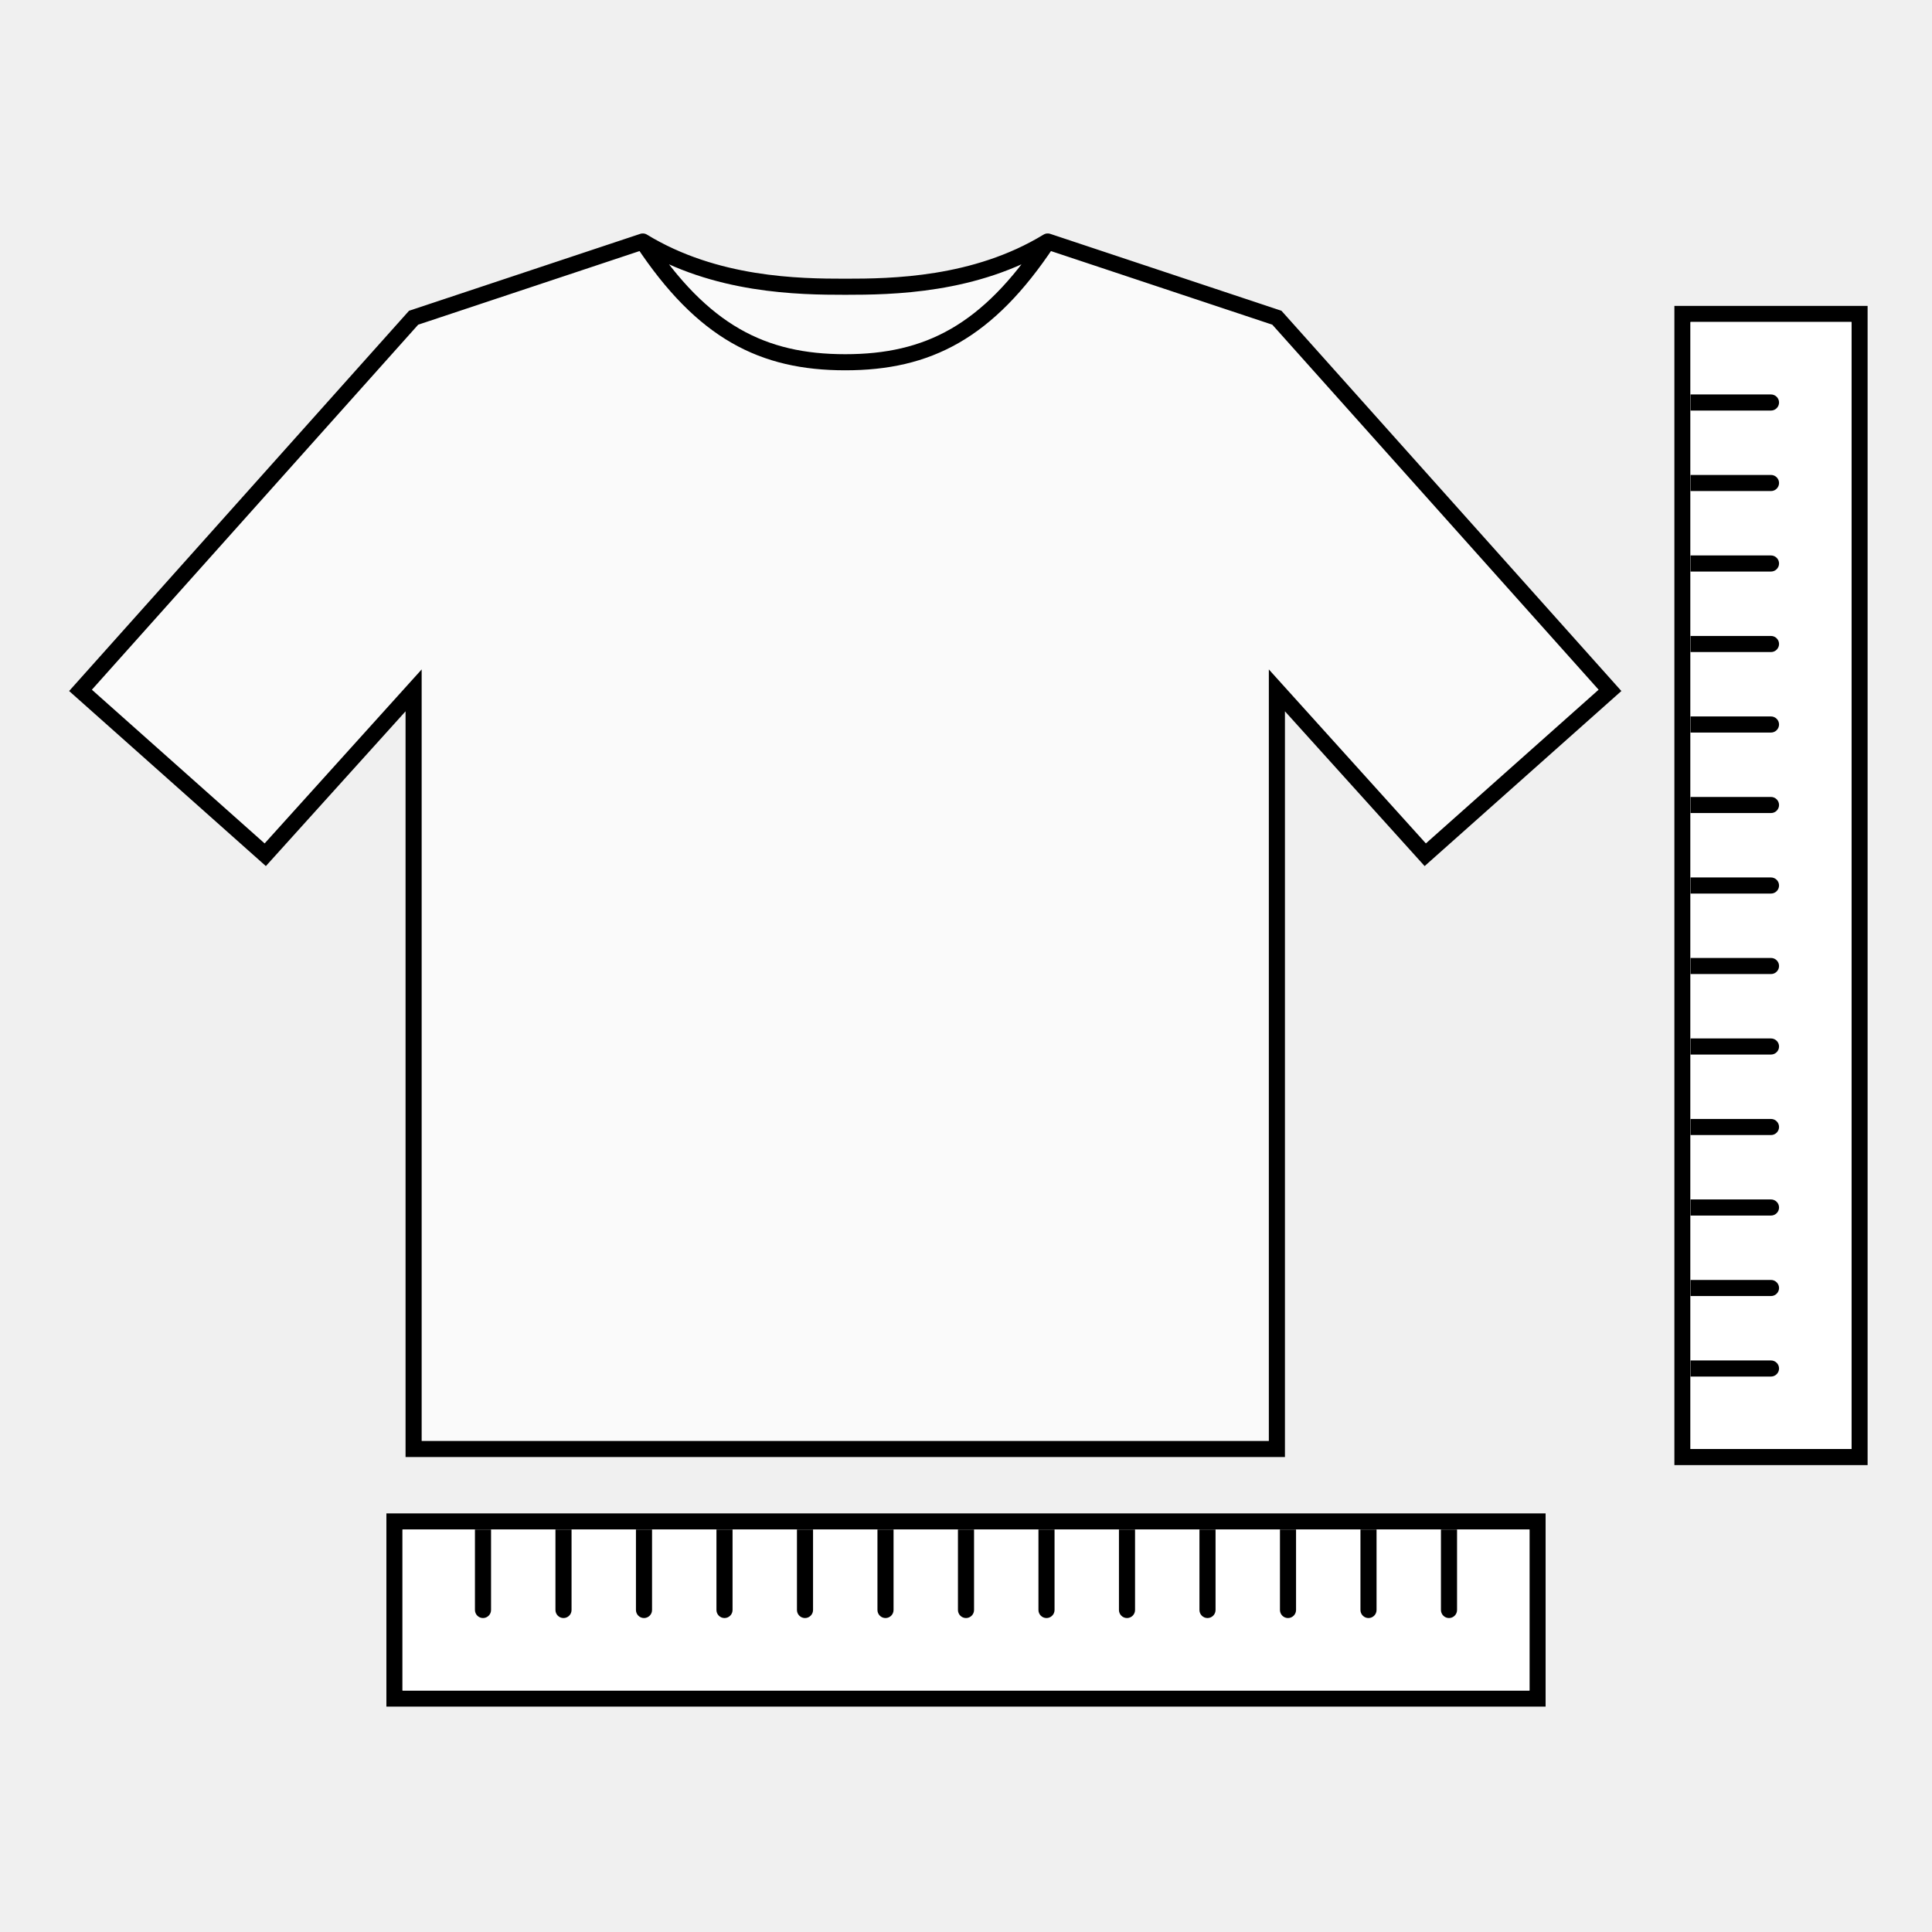
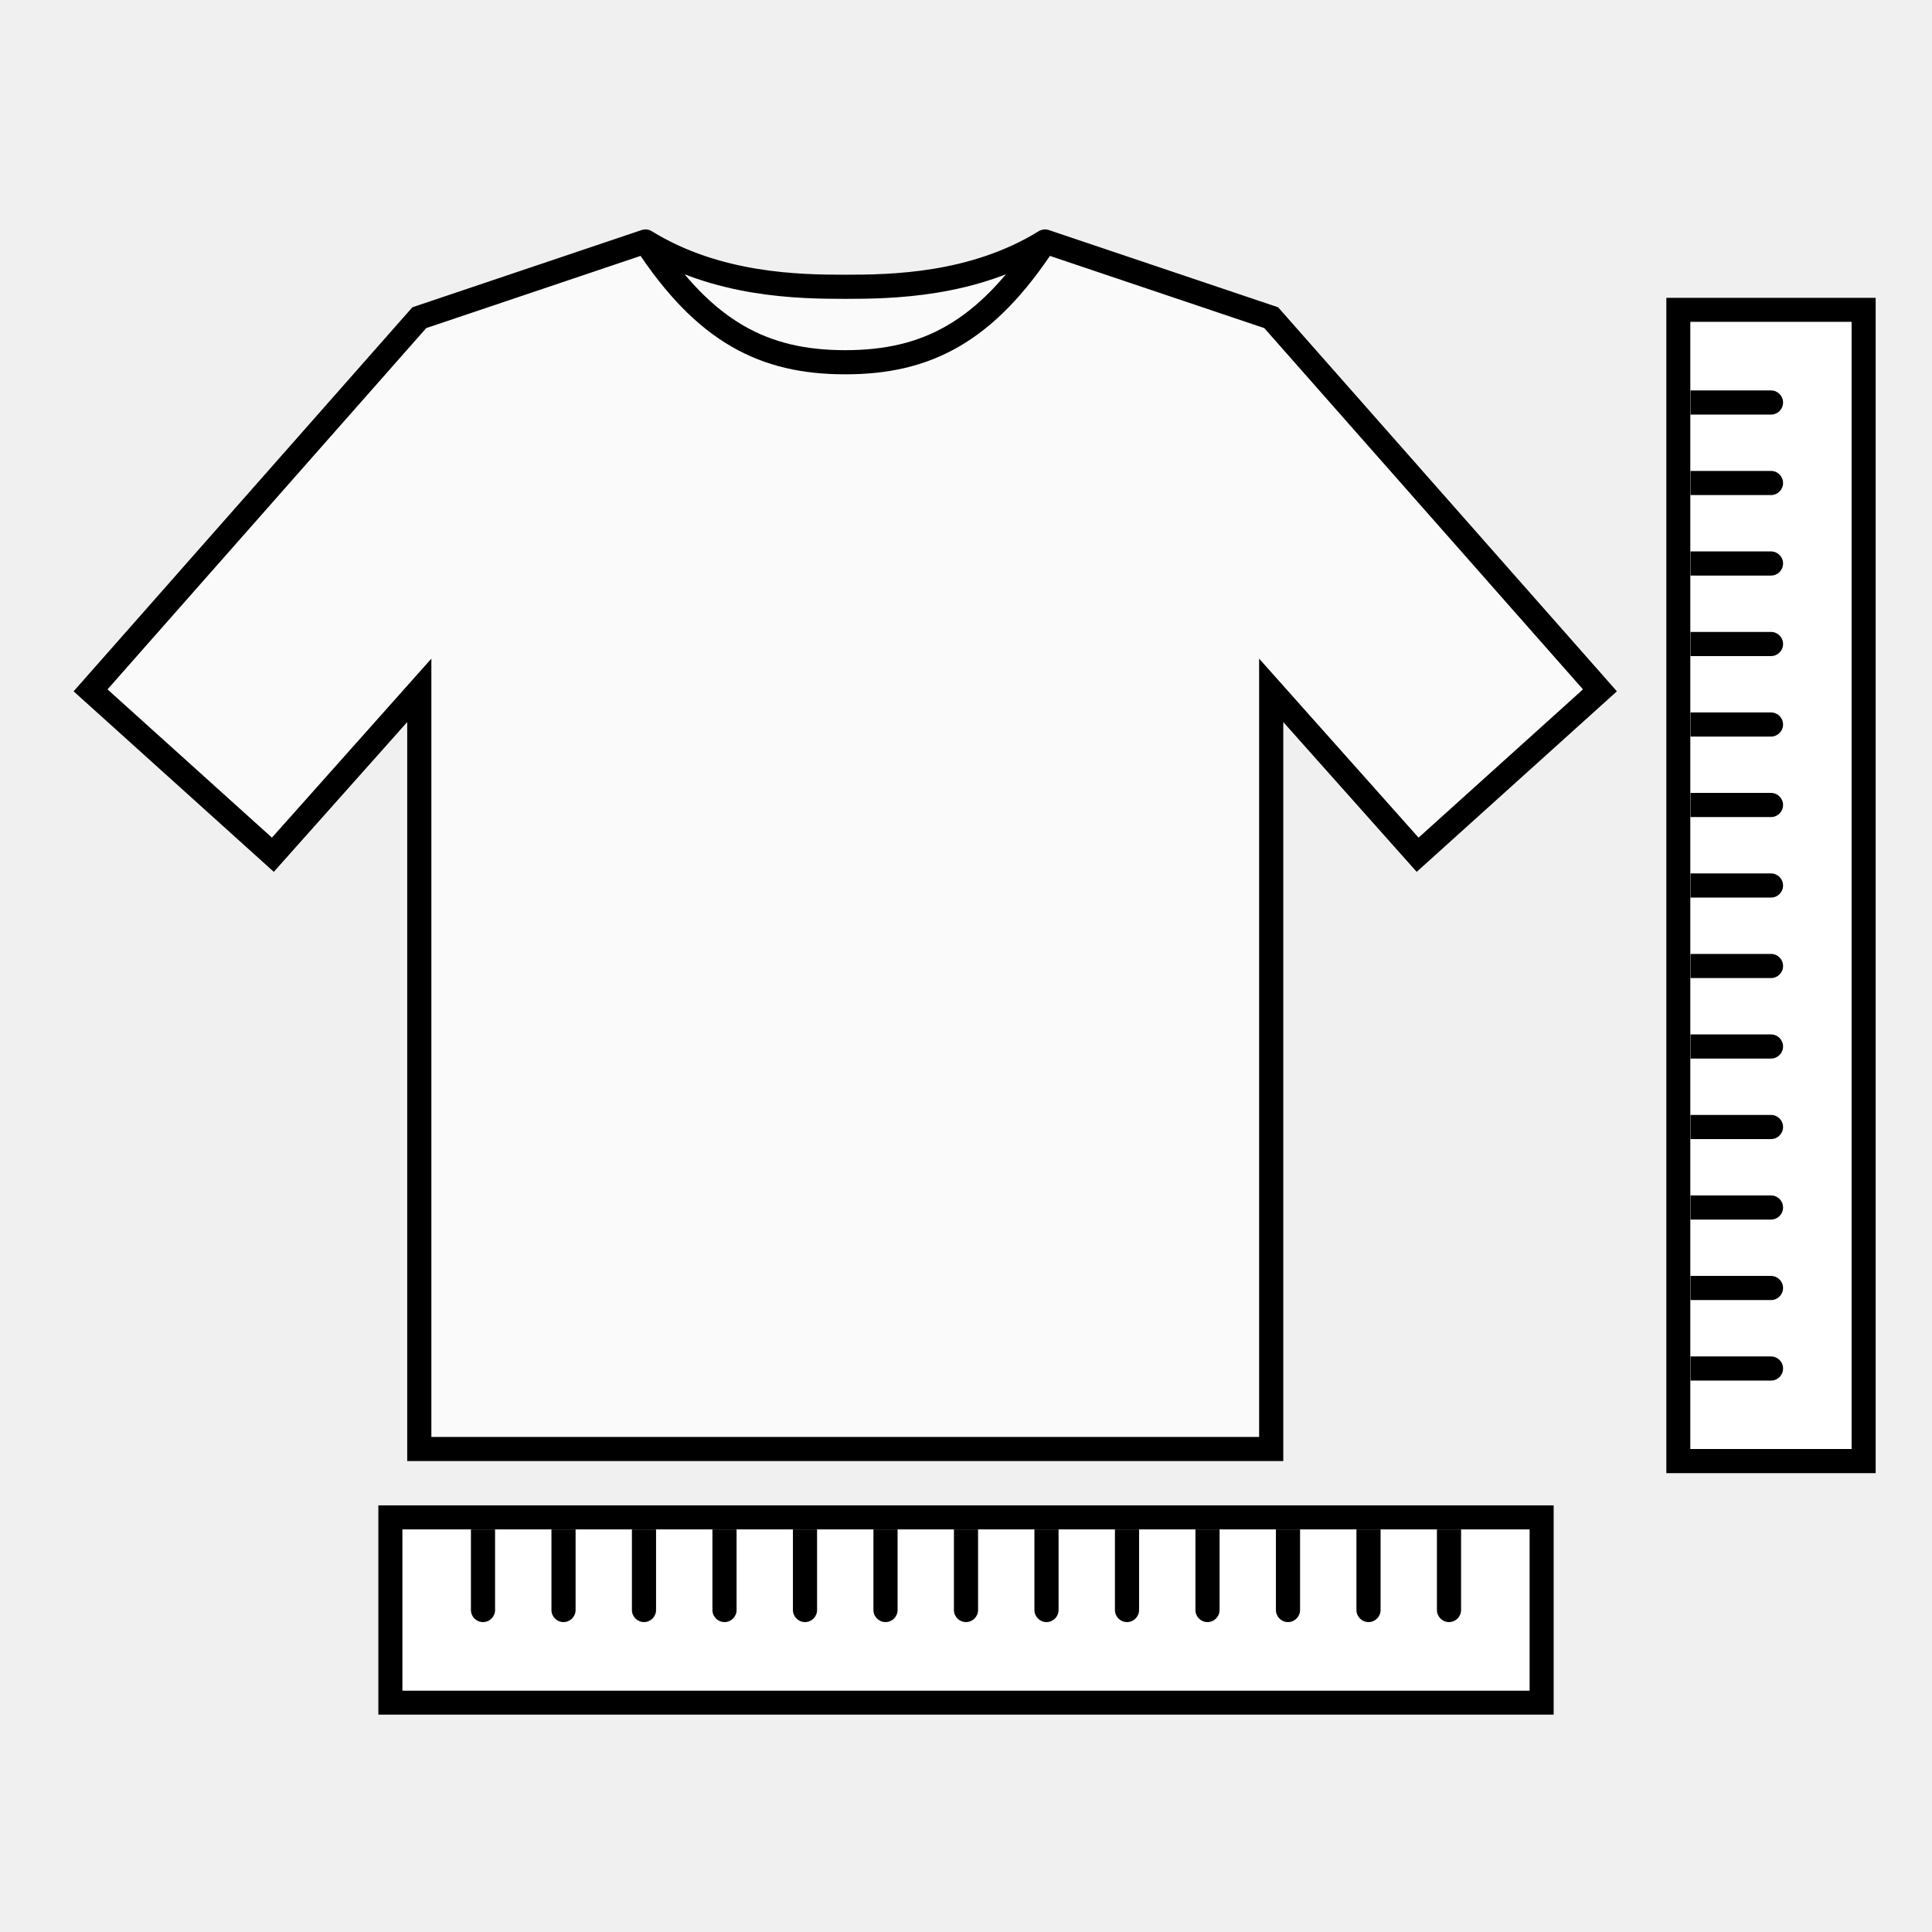
- <svg xmlns="http://www.w3.org/2000/svg" width="24" height="24" viewBox="0 0 24 24" fill="none">
-   <path d="M5.138 3.947L7.985 3C8.887 3.55 9.926 3.562 10.5 3.562C11.074 3.562 12.113 3.55 13.015 3L15.862 3.947L20 8.576L17.705 10.618L15.862 8.576V18H5.138V8.576L3.295 10.618L1 8.576L5.138 3.947Z" fill="#FAFAFA" />
-   <path d="M7.985 3L5.138 3.947L1 8.576L3.295 10.618L5.138 8.576V18H15.862V8.576L17.705 10.618L20 8.576L15.862 3.947L13.015 3M7.985 3C8.73 4.125 9.475 4.5 10.5 4.5C11.524 4.5 12.27 4.125 13.015 3M7.985 3C8.887 3.55 9.926 3.562 10.5 3.562C11.074 3.562 12.113 3.55 13.015 3" stroke="black" stroke-width="0.2" stroke-linecap="round" />
-   <rect x="20.9" y="3.9" width="2.2" height="14.2" stroke="black" stroke-width="0.2" />
-   <rect x="21" y="4" width="2" height="14" fill="white" />
-   <path d="M22 5.1C22.055 5.1 22.1 5.055 22.1 5C22.1 4.945 22.055 4.9 22 4.9V5.1ZM22 5V4.9H21V5V5.1H22V5Z" fill="black" />
-   <path d="M22 6.1C22.055 6.1 22.1 6.055 22.1 6C22.1 5.945 22.055 5.9 22 5.9V6.1ZM22 6V5.9H21V6V6.1H22V6Z" fill="black" />
-   <path d="M22 7.1C22.055 7.1 22.1 7.055 22.1 7C22.1 6.945 22.055 6.9 22 6.9V7.1ZM22 7V6.9H21V7V7.1H22V7Z" fill="black" />
-   <path d="M22 8.1C22.055 8.1 22.1 8.055 22.1 8C22.1 7.945 22.055 7.9 22 7.9V8.1ZM22 8V7.9H21V8V8.1H22V8Z" fill="black" />
-   <path d="M22 9.1C22.055 9.1 22.1 9.055 22.1 9C22.1 8.945 22.055 8.9 22 8.9V9.1ZM22 9V8.9H21V9V9.1H22V9Z" fill="black" />
-   <path d="M22 10.1C22.055 10.1 22.1 10.055 22.1 10C22.1 9.945 22.055 9.9 22 9.9V10.1ZM22 10V9.9H21V10V10.1H22V10Z" fill="black" />
-   <path d="M22 11.1C22.055 11.1 22.1 11.055 22.1 11C22.1 10.945 22.055 10.9 22 10.9V11.1ZM22 11V10.9H21V11V11.1H22V11Z" fill="black" />
-   <path d="M22 12.1C22.055 12.1 22.1 12.055 22.1 12C22.1 11.945 22.055 11.9 22 11.9V12.1ZM22 12V11.9H21V12V12.1H22V12Z" fill="black" />
-   <path d="M22 13.1C22.055 13.1 22.1 13.055 22.1 13C22.1 12.945 22.055 12.9 22 12.9V13.1ZM22 13V12.9H21V13V13.1H22V13Z" fill="black" />
-   <path d="M22 14.1C22.055 14.1 22.1 14.055 22.1 14C22.1 13.945 22.055 13.9 22 13.9V14.1ZM22 14V13.9H21V14V14.1H22V14Z" fill="black" />
-   <path d="M22 15.1C22.055 15.1 22.1 15.055 22.1 15C22.1 14.945 22.055 14.9 22 14.9V15.1ZM22 15V14.9H21V15V15.1H22V15Z" fill="black" />
-   <path d="M22 16.1C22.055 16.1 22.1 16.055 22.1 16C22.1 15.945 22.055 15.9 22 15.9V16.1ZM22 16V15.9H21V16V16.1H22V16Z" fill="black" />
-   <path d="M22 17.1C22.055 17.1 22.1 17.055 22.1 17C22.1 16.945 22.055 16.9 22 16.9V17.1ZM22 17V16.9H21V17V17.1H22V17Z" fill="black" />
-   <rect x="19.1" y="18.9" width="2.2" height="14.2" transform="rotate(90 19.1 18.9)" stroke="black" stroke-width="0.2" />
-   <rect x="19" y="19" width="2" height="14" transform="rotate(90 19 19)" fill="white" />
-   <path d="M17.9 20C17.9 20.055 17.945 20.1 18 20.1C18.055 20.1 18.1 20.055 18.1 20H17.9ZM18 20H18.1V19H18H17.9V20H18Z" fill="black" />
-   <path d="M16.9 20C16.9 20.055 16.945 20.1 17 20.1C17.055 20.1 17.1 20.055 17.1 20H16.9ZM17 20H17.1V19H17H16.9V20H17Z" fill="black" />
-   <path d="M15.9 20C15.9 20.055 15.945 20.1 16 20.1C16.055 20.1 16.1 20.055 16.1 20H15.9ZM16 20H16.1V19H16H15.9V20H16Z" fill="black" />
-   <path d="M14.9 20C14.9 20.055 14.945 20.1 15 20.1C15.055 20.1 15.1 20.055 15.1 20H14.9ZM15 20H15.1V19H15H14.9V20H15Z" fill="black" />
-   <path d="M13.9 20C13.9 20.055 13.945 20.1 14 20.1C14.055 20.1 14.1 20.055 14.1 20H13.9ZM14 20H14.1V19H14H13.9V20H14Z" fill="black" />
-   <path d="M12.9 20C12.9 20.055 12.945 20.1 13 20.1C13.055 20.1 13.1 20.055 13.1 20H12.9ZM13 20H13.1V19H13H12.9V20H13Z" fill="black" />
-   <path d="M11.9 20C11.9 20.055 11.945 20.1 12 20.1C12.055 20.1 12.1 20.055 12.1 20H11.9ZM12 20H12.1V19H12H11.9V20H12Z" fill="black" />
-   <path d="M10.9 20C10.9 20.055 10.945 20.1 11 20.1C11.055 20.1 11.1 20.055 11.1 20H10.9ZM11 20H11.1V19H11H10.9V20H11Z" fill="black" />
-   <path d="M9.9 20C9.9 20.055 9.945 20.1 10 20.1C10.055 20.1 10.1 20.055 10.1 20H9.9ZM10 20H10.1V19H10H9.9V20H10Z" fill="black" />
-   <path d="M8.9 20C8.9 20.055 8.945 20.1 9 20.1C9.055 20.1 9.1 20.055 9.1 20H8.9ZM9 20H9.1V19H9H8.9V20H9Z" fill="black" />
-   <path d="M7.9 20C7.9 20.055 7.945 20.1 8 20.1C8.055 20.1 8.1 20.055 8.1 20H7.9ZM8 20H8.1V19H8H7.9V20H8Z" fill="black" />
-   <path d="M6.9 20C6.9 20.055 6.945 20.1 7 20.1C7.055 20.1 7.1 20.055 7.1 20H6.9ZM7 20H7.1V19H7H6.9V20H7Z" fill="black" />
-   <path d="M5.9 20C5.9 20.055 5.945 20.1 6 20.1C6.055 20.1 6.1 20.055 6.1 20H5.9ZM6 20H6.1V19H6H5.9V20H6Z" fill="black" />
+ <svg xmlns="http://www.w3.org/2000/svg" width="80" height="80" viewBox="0 0 80 80" fill="none">
+   <path d="M17.362 13.155L26.728 10C29.694 11.832 33.113 11.875 35 11.875C36.887 11.875 40.306 11.832 43.272 10L52.638 13.155L66.25 28.586L58.701 35.393L52.638 28.586V60H17.362V28.586L11.299 35.393L3.75 28.586L17.362 13.155Z" fill="#FAFAFA" />
+   <path d="M26.728 10L17.362 13.155L3.75 28.586L11.299 35.393L17.362 28.586V60H52.638V28.586L58.701 35.393L66.25 28.586L52.638 13.155L43.272 10M26.728 10C29.179 13.75 31.63 15 35 15C38.37 15 40.821 13.75 43.272 10M26.728 10C29.694 11.832 33.113 11.875 35 11.875C36.887 11.875 40.306 11.832 43.272 10" stroke="black" stroke-linecap="round" />
+   <rect x="69.5" y="12.833" width="7.667" height="47.667" stroke="black" />
+   <rect x="70" y="13.333" width="6.667" height="46.667" fill="white" />
+   <path d="M73.333 17.167C73.609 17.167 73.833 16.943 73.833 16.667C73.833 16.39 73.609 16.167 73.333 16.167V17.167ZM73.333 16.667V16.167H70V16.667V17.167H73.333V16.667Z" fill="black" />
+   <path d="M73.333 20.5C73.609 20.5 73.833 20.276 73.833 20C73.833 19.724 73.609 19.5 73.333 19.5V20.5ZM73.333 20V19.5H70V20V20.5H73.333V20Z" fill="black" />
+   <path d="M73.333 23.833C73.609 23.833 73.833 23.61 73.833 23.333C73.833 23.057 73.609 22.833 73.333 22.833V23.833ZM73.333 23.333V22.833H70V23.333V23.833H73.333V23.333Z" fill="black" />
+   <path d="M73.333 27.167C73.609 27.167 73.833 26.943 73.833 26.667C73.833 26.39 73.609 26.167 73.333 26.167V27.167ZM73.333 26.667V26.167H70V26.667V27.167H73.333V26.667Z" fill="black" />
+   <path d="M73.333 30.5C73.609 30.5 73.833 30.276 73.833 30C73.833 29.724 73.609 29.5 73.333 29.5V30.5ZM73.333 30V29.5H70V30V30.5H73.333V30Z" fill="black" />
+   <path d="M73.333 33.833C73.609 33.833 73.833 33.609 73.833 33.333C73.833 33.057 73.609 32.833 73.333 32.833V33.833ZM73.333 33.333V32.833H70V33.333V33.833H73.333V33.333Z" fill="black" />
+   <path d="M73.333 37.167C73.609 37.167 73.833 36.943 73.833 36.667C73.833 36.391 73.609 36.167 73.333 36.167V37.167ZM73.333 36.667V36.167H70V36.667V37.167H73.333V36.667Z" fill="black" />
+   <path d="M73.333 40.5C73.609 40.5 73.833 40.276 73.833 40C73.833 39.724 73.609 39.5 73.333 39.5V40.5ZM73.333 40V39.5H70V40V40.5H73.333V40Z" fill="black" />
+   <path d="M73.333 43.833C73.609 43.833 73.833 43.609 73.833 43.333C73.833 43.057 73.609 42.833 73.333 42.833V43.833ZM73.333 43.333V42.833H70V43.333V43.833H73.333V43.333Z" fill="black" />
+   <path d="M73.333 47.167C73.609 47.167 73.833 46.943 73.833 46.667C73.833 46.391 73.609 46.167 73.333 46.167V47.167ZM73.333 46.667V46.167H70V46.667V47.167H73.333V46.667Z" fill="black" />
+   <path d="M73.333 50.5C73.609 50.5 73.833 50.276 73.833 50C73.833 49.724 73.609 49.5 73.333 49.5V50.5ZM73.333 50V49.5H70V50V50.5H73.333V50Z" fill="black" />
+   <path d="M73.333 53.833C73.609 53.833 73.833 53.609 73.833 53.333C73.833 53.057 73.609 52.833 73.333 52.833V53.833ZM73.333 53.333V52.833H70V53.333V53.833H73.333V53.333Z" fill="black" />
+   <path d="M73.333 57.167C73.609 57.167 73.833 56.943 73.833 56.667C73.833 56.391 73.609 56.167 73.333 56.167V57.167ZM73.333 56.667V56.167H70V56.667V57.167H73.333V56.667Z" fill="black" />
+   <rect x="63.833" y="62.833" width="7.667" height="47.667" transform="rotate(90 63.8333 62.8334)" stroke="black" />
+   <rect x="63.333" y="63.333" width="6.667" height="46.667" transform="rotate(90 63.3333 63.3334)" fill="white" />
+   <path d="M59.5 66.667C59.5 66.943 59.724 67.167 60 67.167C60.276 67.167 60.5 66.943 60.5 66.667H59.5ZM60 66.667H60.5V63.333H60H59.5V66.667H60Z" fill="black" />
+   <path d="M56.167 66.667C56.167 66.943 56.391 67.167 56.667 67.167C56.943 67.167 57.167 66.943 57.167 66.667H56.167ZM56.667 66.667H57.167V63.333H56.667H56.167V66.667H56.667Z" fill="black" />
+   <path d="M52.833 66.667C52.833 66.943 53.057 67.167 53.333 67.167C53.609 67.167 53.833 66.943 53.833 66.667H52.833ZM53.333 66.667H53.833V63.333H53.333H52.833V66.667H53.333Z" fill="black" />
+   <path d="M49.5 66.667C49.5 66.943 49.724 67.167 50 67.167C50.276 67.167 50.5 66.943 50.5 66.667H49.5ZM50 66.667H50.5V63.333H50H49.5V66.667H50Z" fill="black" />
+   <path d="M46.167 66.667C46.167 66.943 46.391 67.167 46.667 67.167C46.943 67.167 47.167 66.943 47.167 66.667H46.167ZM46.667 66.667H47.167V63.333H46.667H46.167V66.667H46.667Z" fill="black" />
+   <path d="M42.833 66.667C42.833 66.943 43.057 67.167 43.333 67.167C43.609 67.167 43.833 66.943 43.833 66.667H42.833ZM43.333 66.667H43.833V63.333H43.333H42.833V66.667H43.333Z" fill="black" />
+   <path d="M39.5 66.667C39.5 66.943 39.724 67.167 40 67.167C40.276 67.167 40.5 66.943 40.5 66.667H39.5ZM40 66.667H40.5V63.333H40H39.5V66.667H40Z" fill="black" />
+   <path d="M36.167 66.667C36.167 66.943 36.391 67.167 36.667 67.167C36.943 67.167 37.167 66.943 37.167 66.667H36.167ZM36.667 66.667H37.167V63.333H36.667H36.167V66.667H36.667Z" fill="black" />
+   <path d="M32.833 66.667C32.833 66.943 33.057 67.167 33.333 67.167C33.609 67.167 33.833 66.943 33.833 66.667H32.833ZM33.333 66.667H33.833V63.333H33.333H32.833V66.667H33.333Z" fill="black" />
+   <path d="M29.5 66.667C29.5 66.943 29.724 67.167 30 67.167C30.276 67.167 30.5 66.943 30.5 66.667H29.5ZM30 66.667H30.5V63.333H30H29.5V66.667H30Z" fill="black" />
+   <path d="M26.166 66.667C26.166 66.943 26.39 67.167 26.666 67.167C26.943 67.167 27.166 66.943 27.166 66.667H26.166ZM26.666 66.667H27.166V63.333H26.666H26.166V66.667H26.666Z" fill="black" />
+   <path d="M22.834 66.667C22.834 66.943 23.057 67.167 23.334 67.167C23.61 67.167 23.834 66.943 23.834 66.667H22.834ZM23.334 66.667H23.834V63.333H23.334H22.834V66.667H23.334Z" fill="black" />
+   <path d="M19.5 66.667C19.5 66.943 19.724 67.167 20 67.167C20.276 67.167 20.5 66.943 20.5 66.667H19.5ZM20 66.667H20.5V63.333H20H19.5V66.667H20Z" fill="black" />
</svg>
